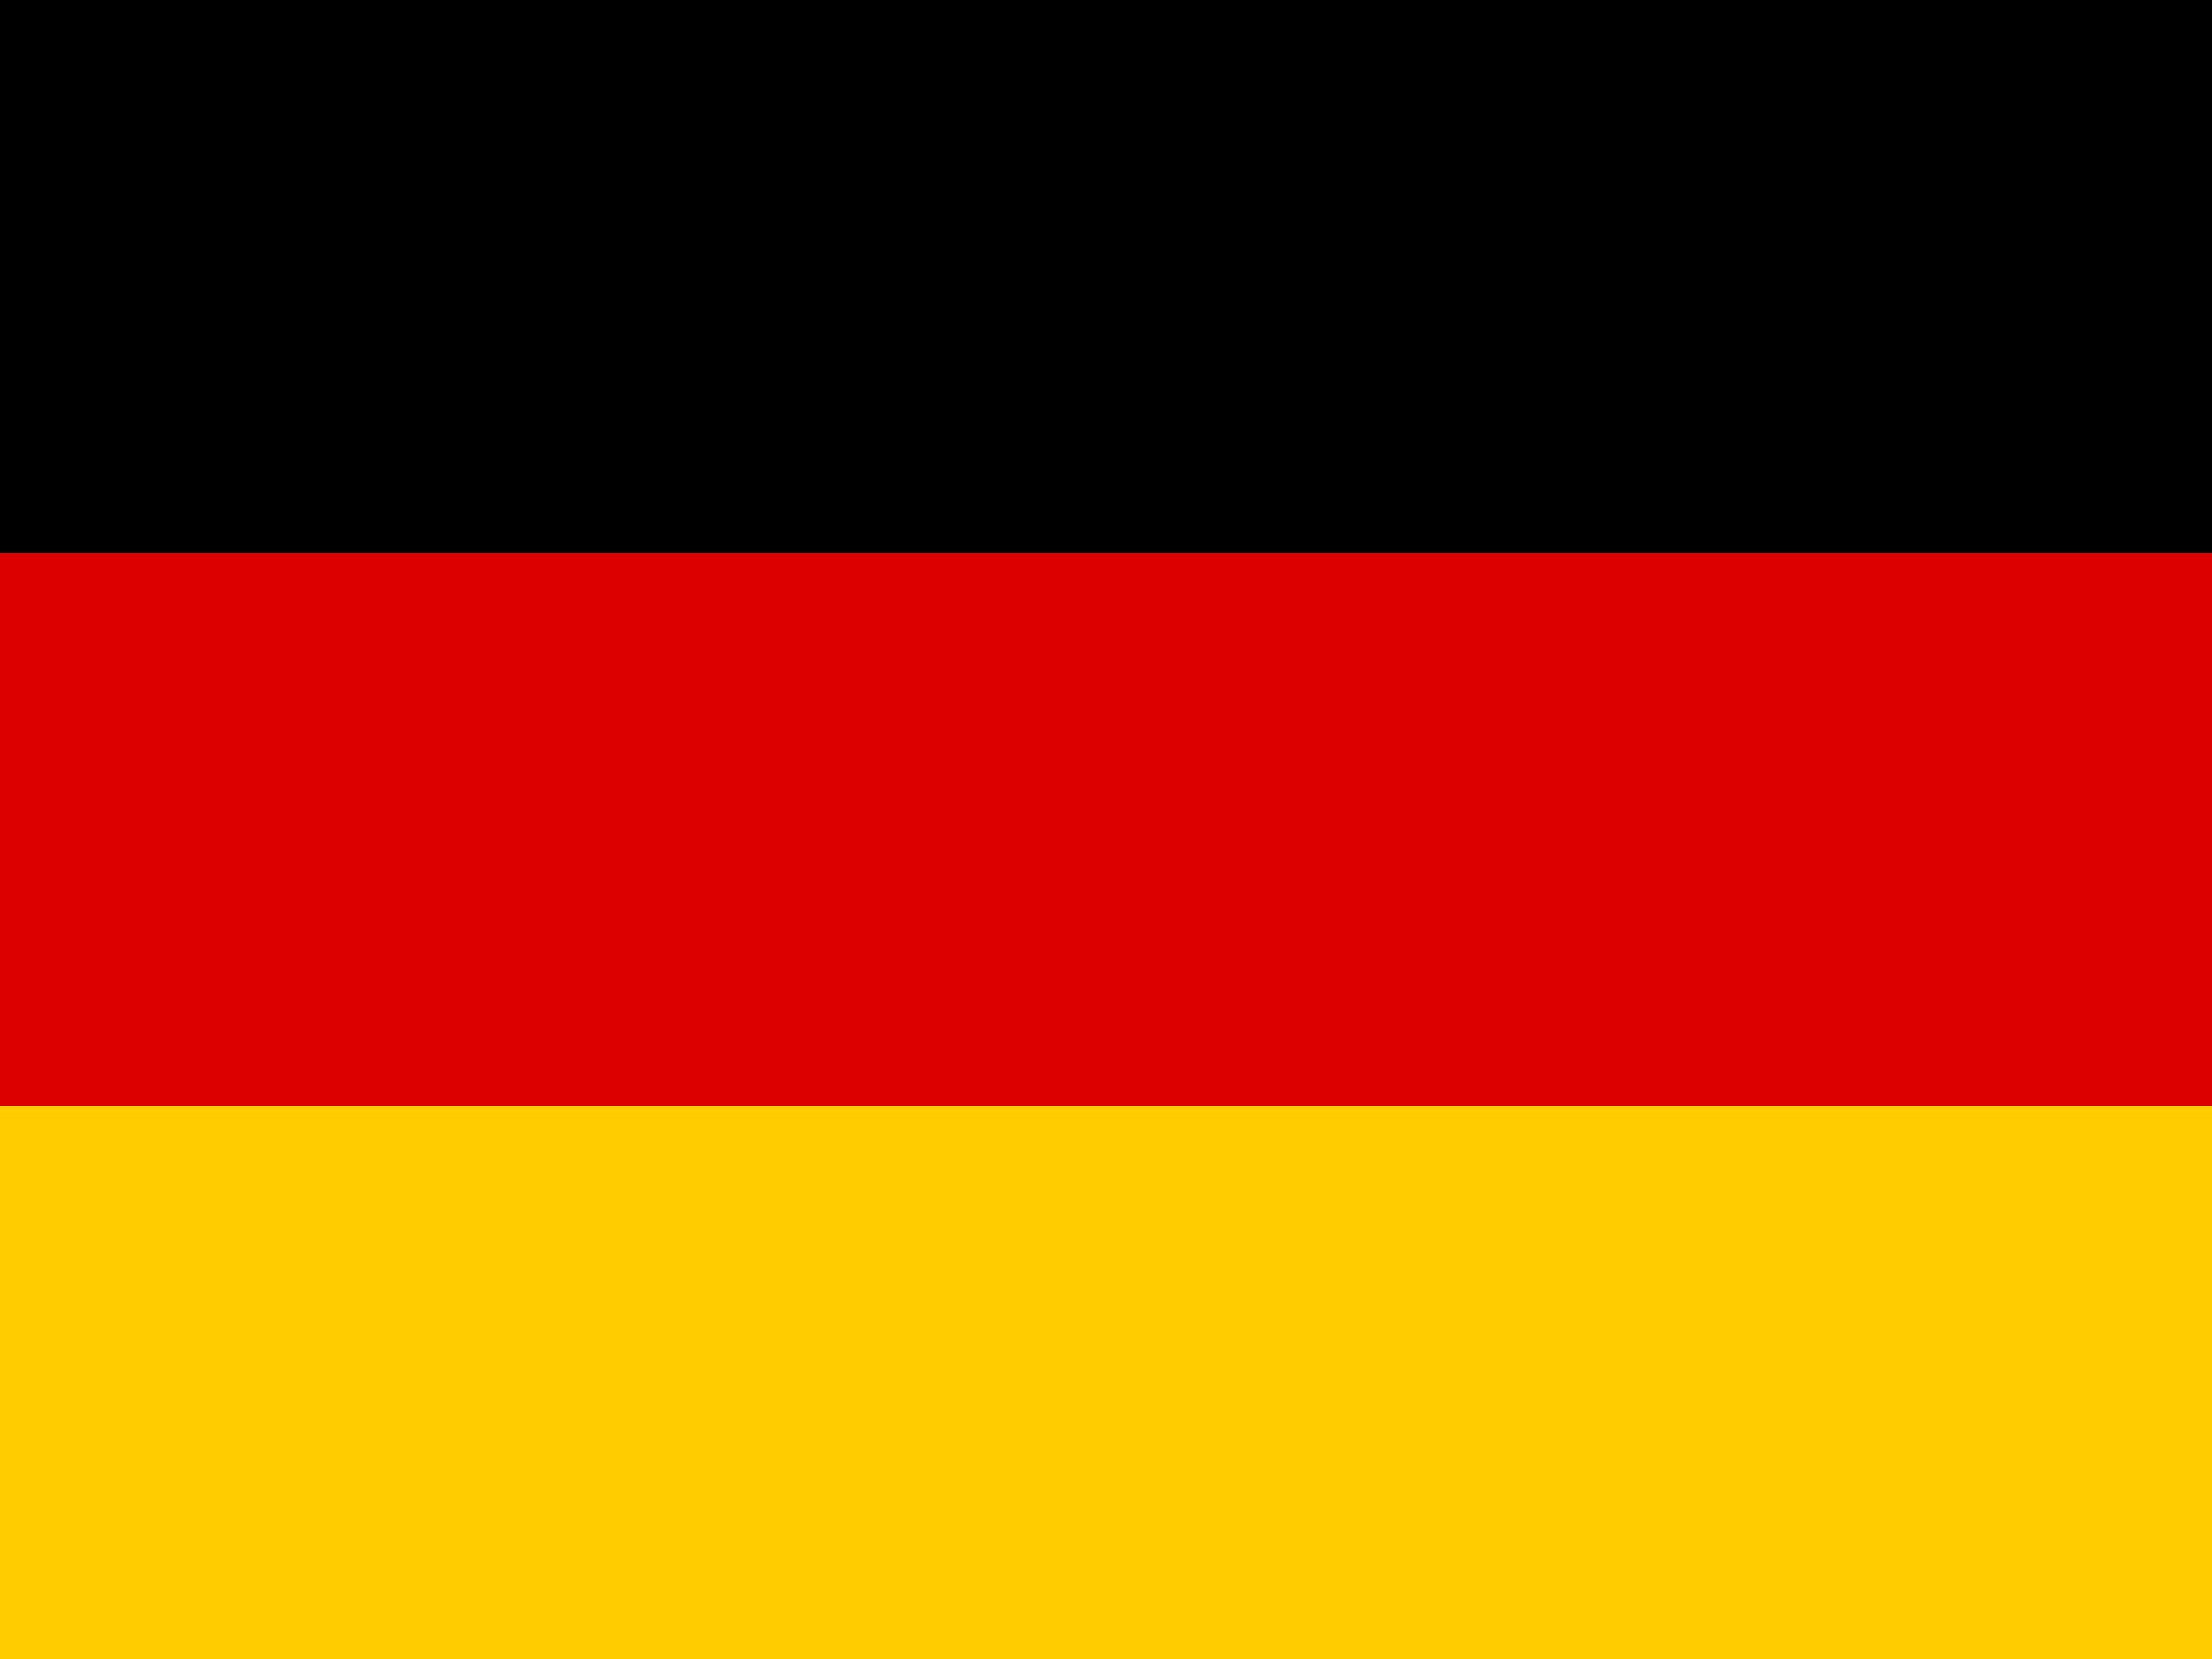
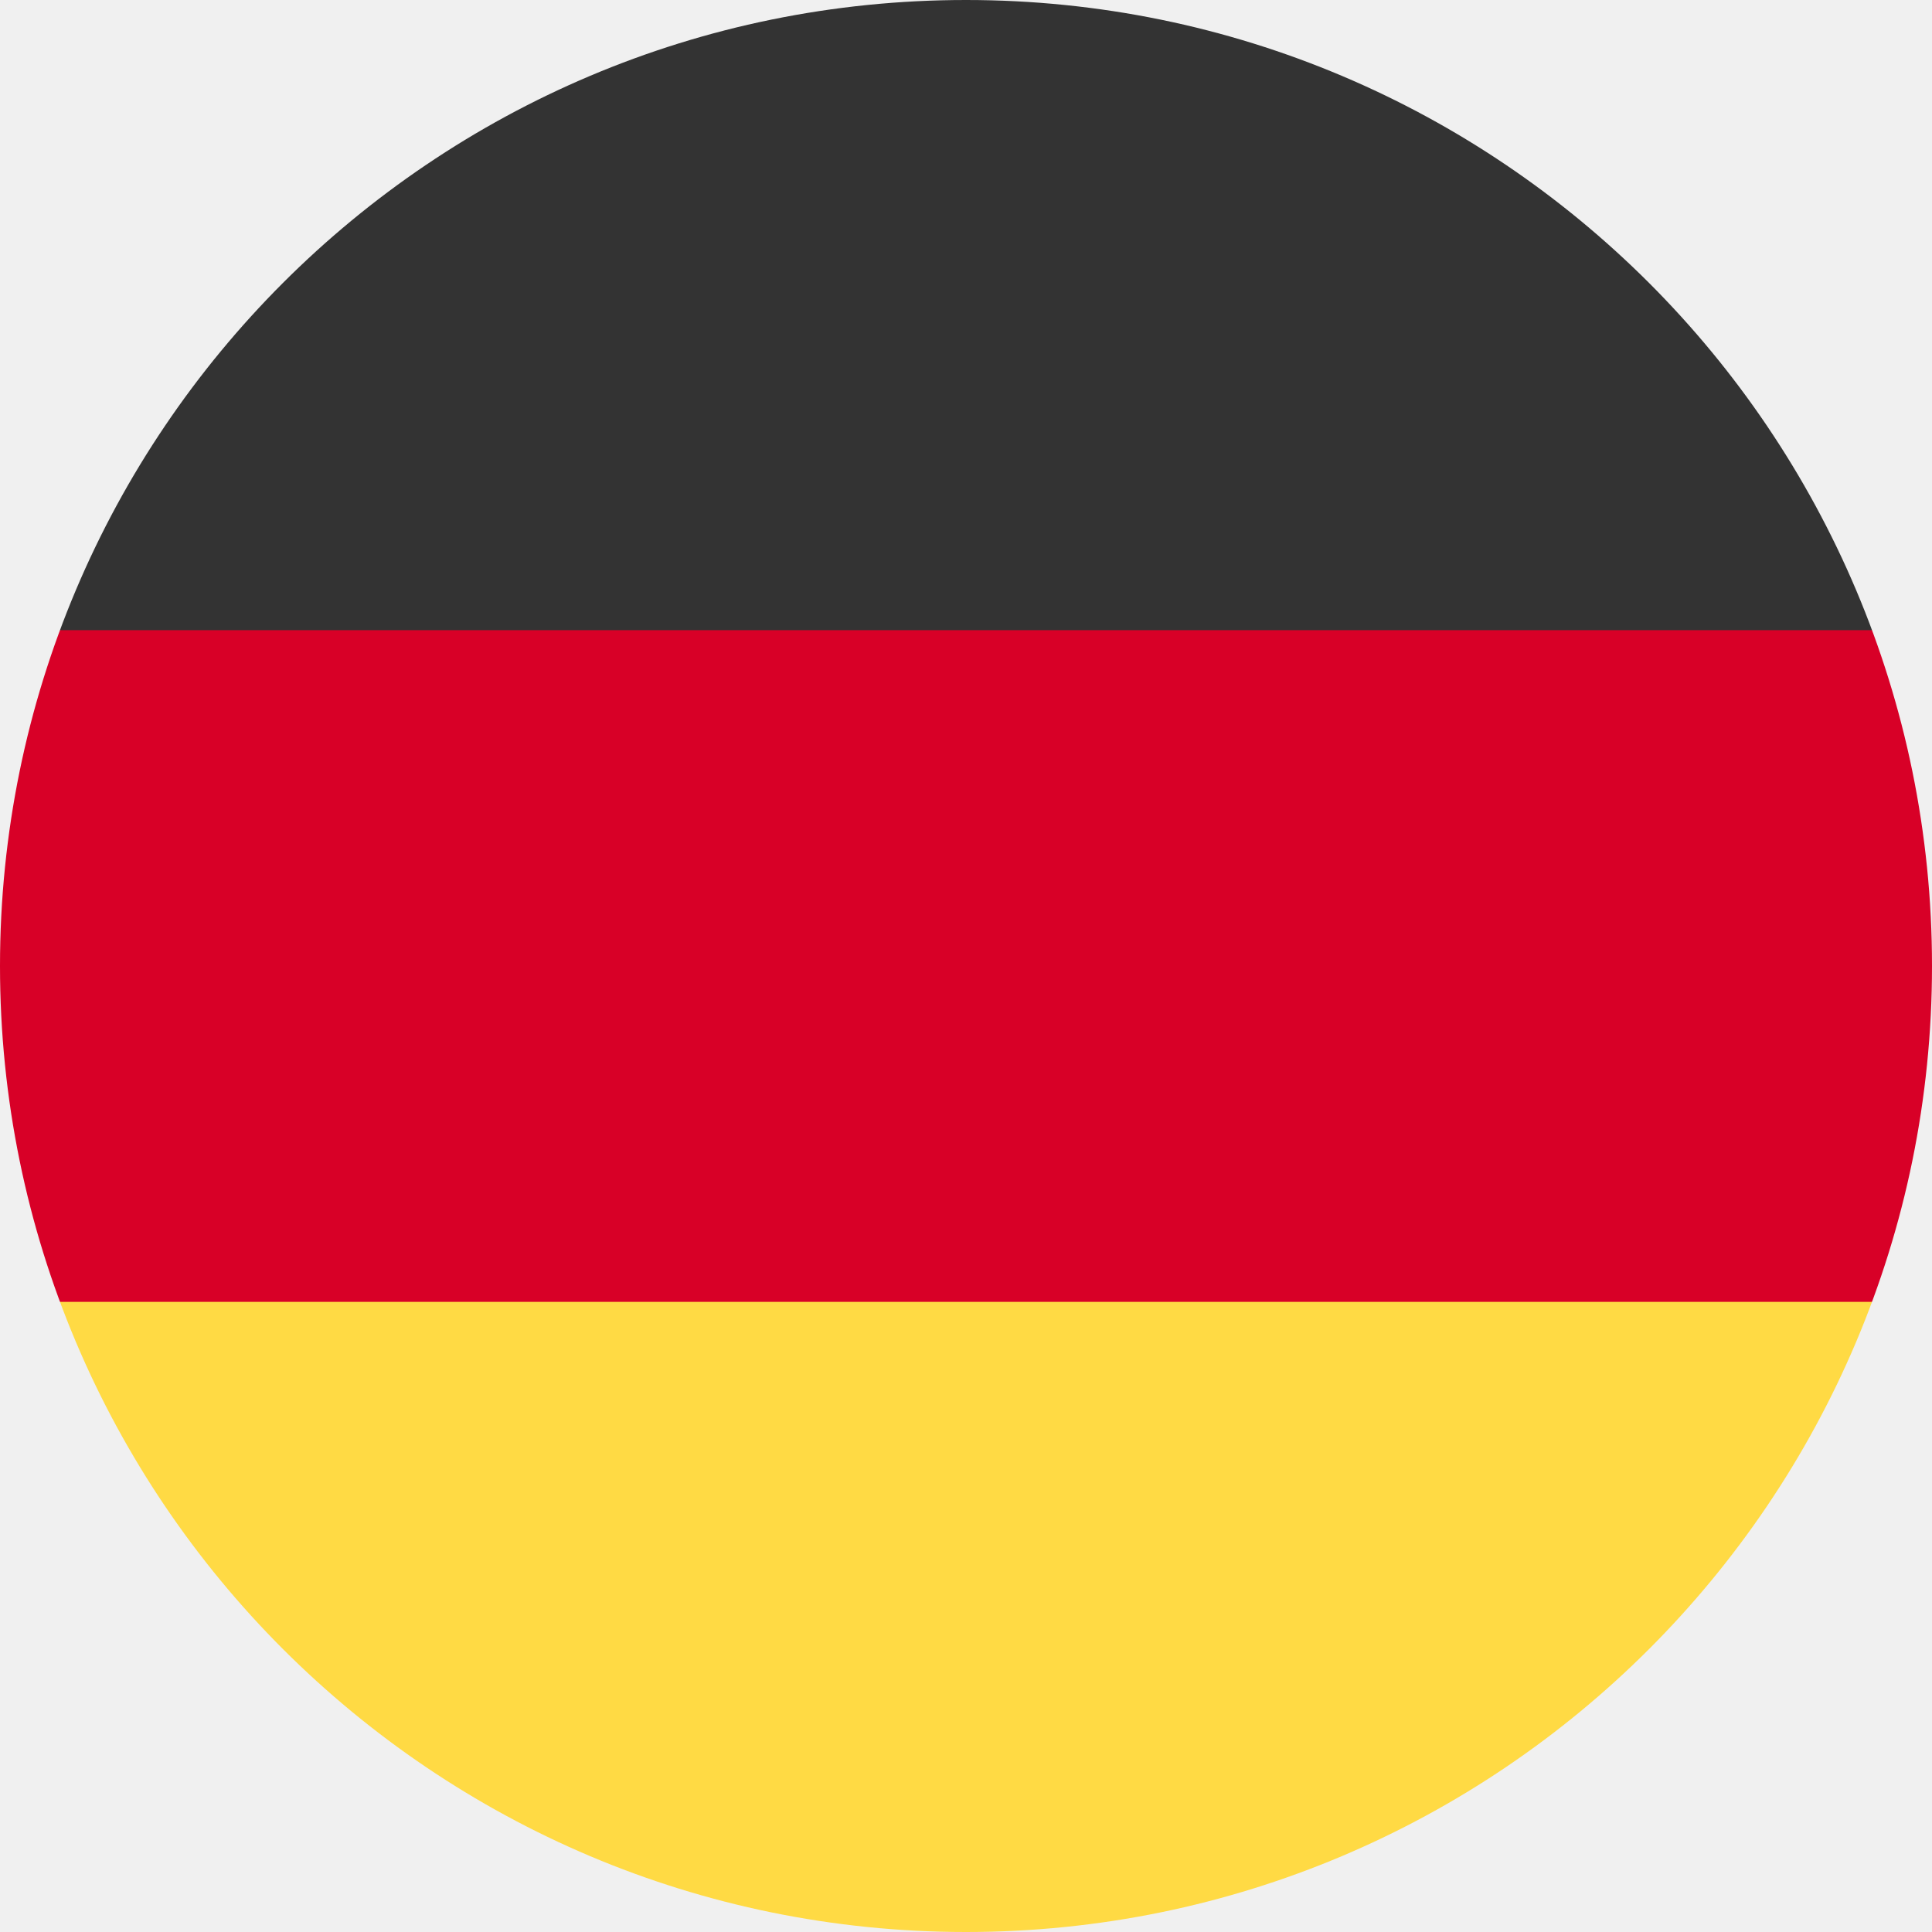
- <svg xmlns="http://www.w3.org/2000/svg" viewBox="0 0 640 480">
-   <rect width="640" height="160" fill="#000" />
-   <rect y="160" width="640" height="160" fill="#DD0000" />
-   <rect y="320" width="640" height="160" fill="#FFCC00" />
+ <svg xmlns="http://www.w3.org/2000/svg" width="512" height="512" viewBox="0 0 512 512">
+   <mask id="a">
+     <circle cx="256" cy="256" r="256" fill="#fff" />
+   </mask>
+   <g mask="url(#a)">
+     <path fill="#ffda44" d="m0 345 256.7-25.5L512 345v167H0z" />
+     <path fill="#d80027" d="m0 167 255-23 257 23v178H0z" />
+     <path fill="#333" d="M0 0h512v167H0z" />
+   </g>
</svg>
